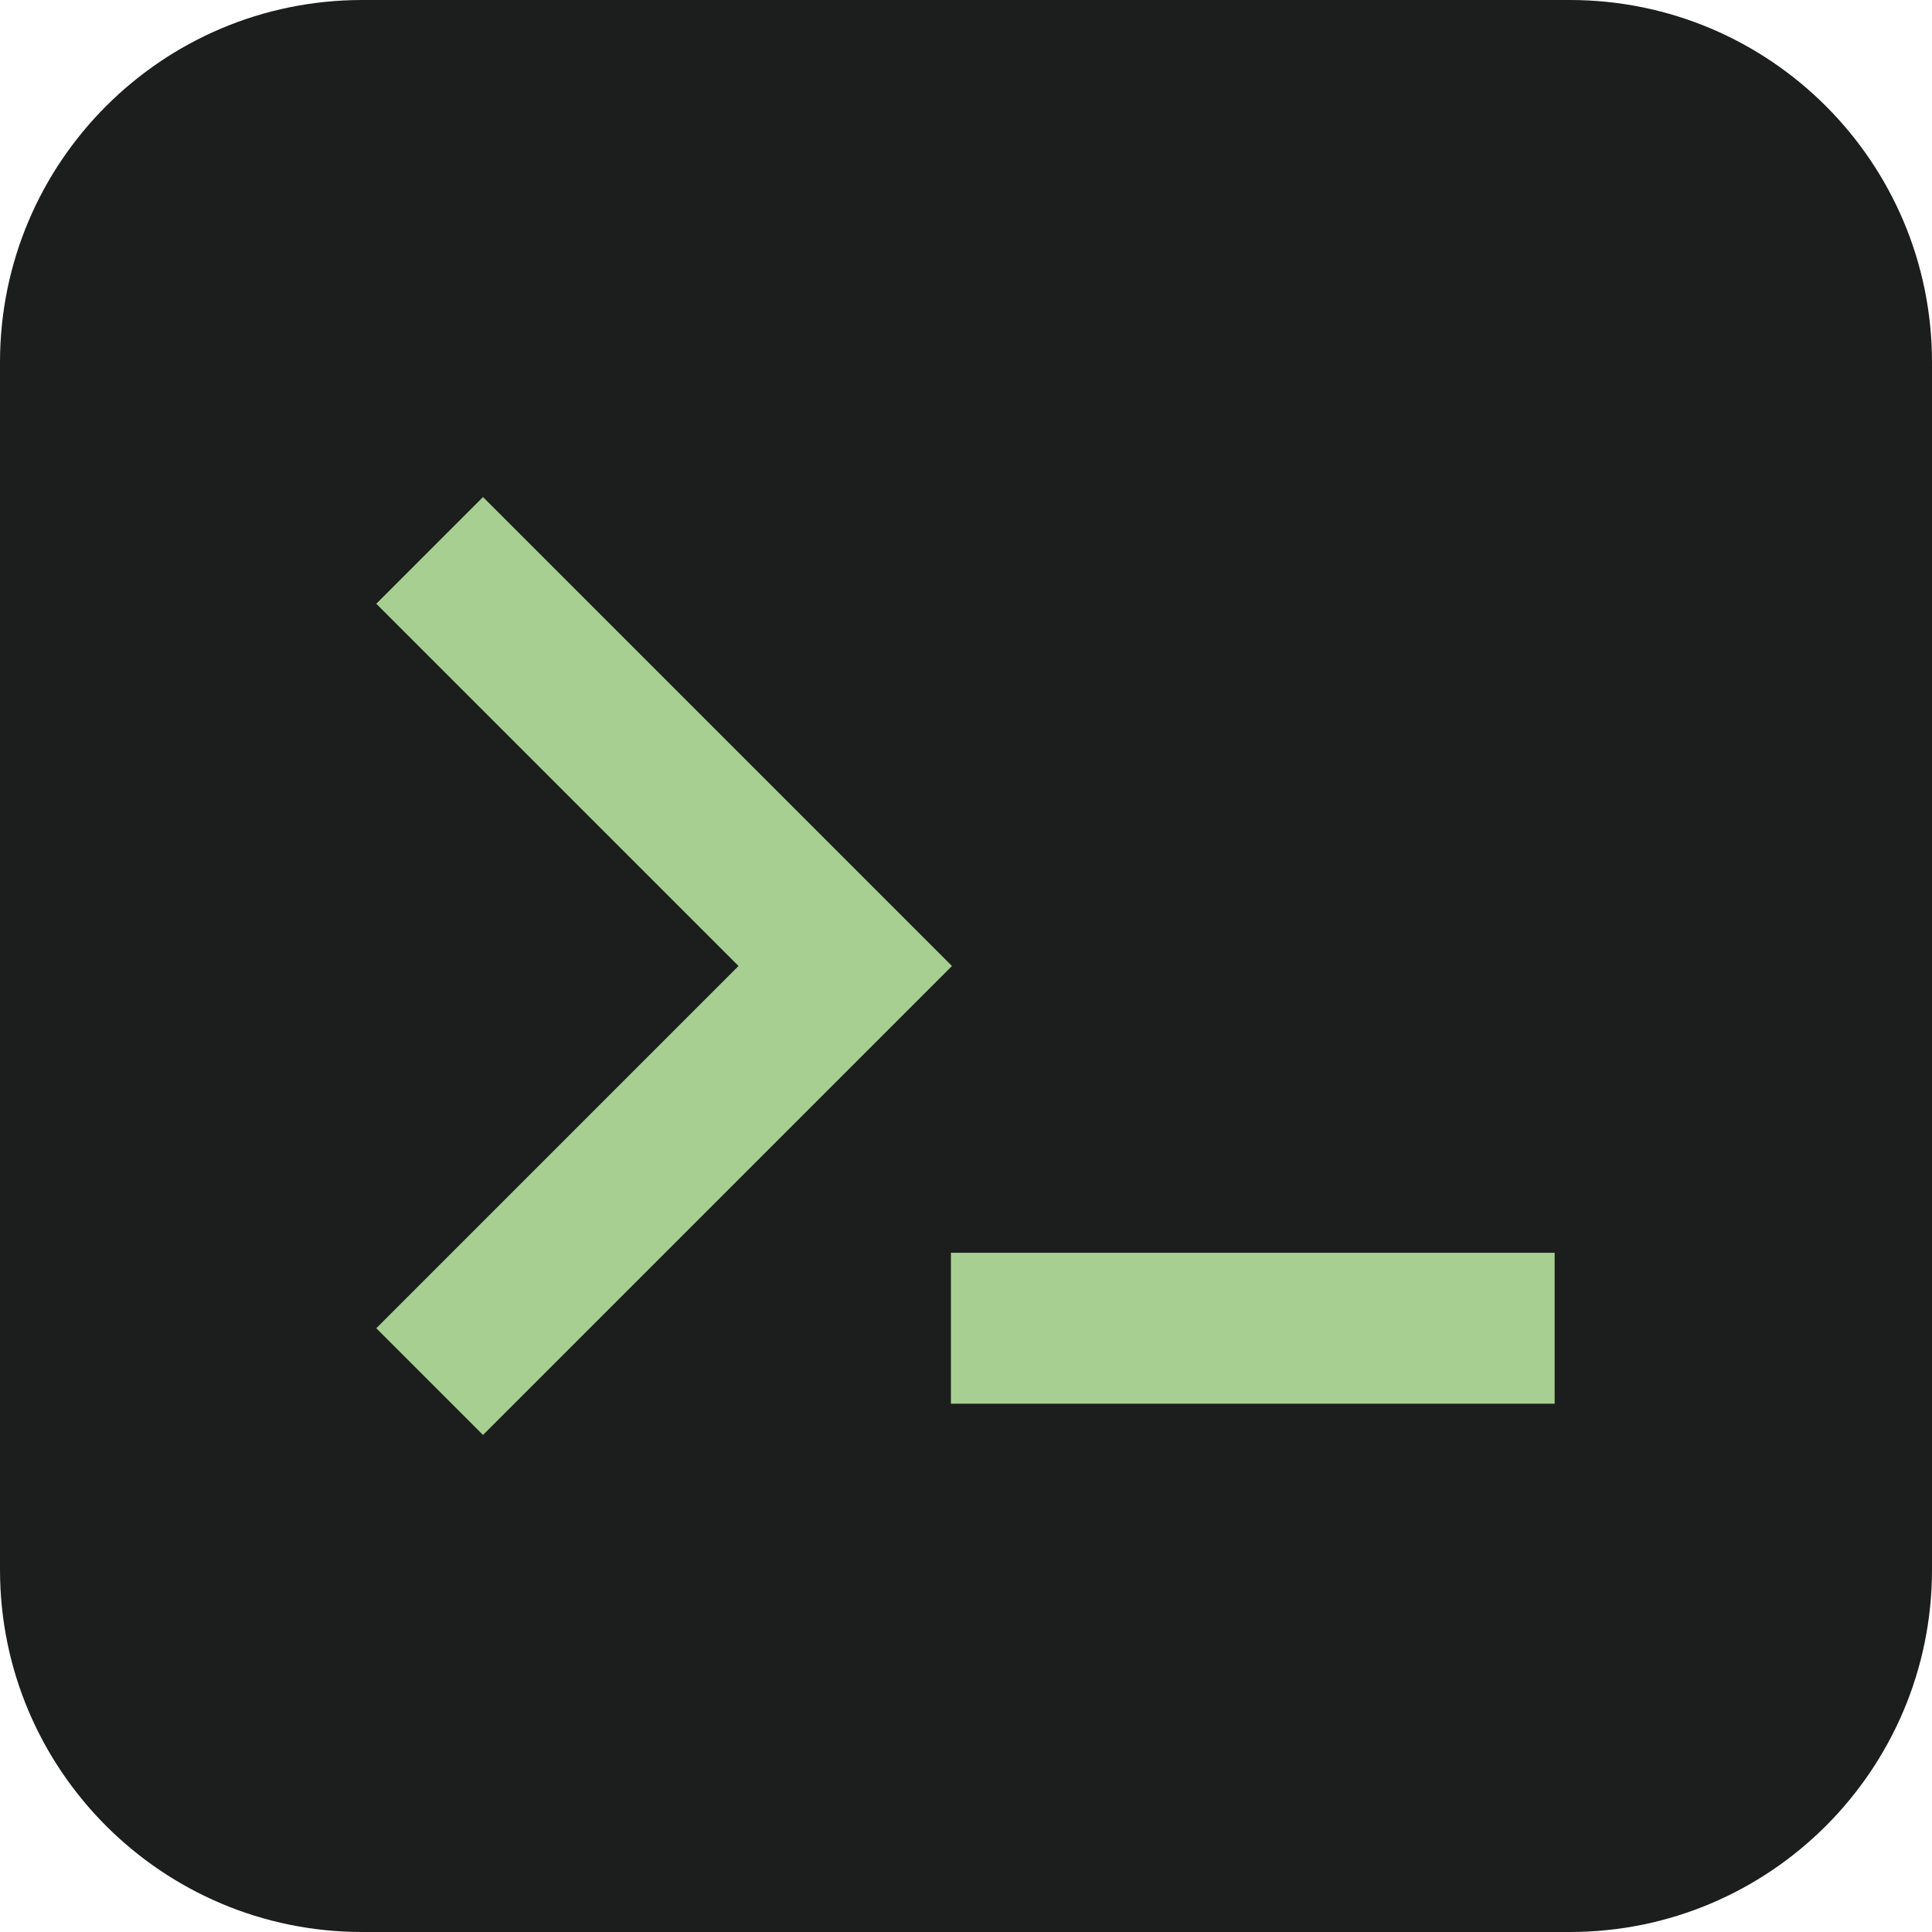
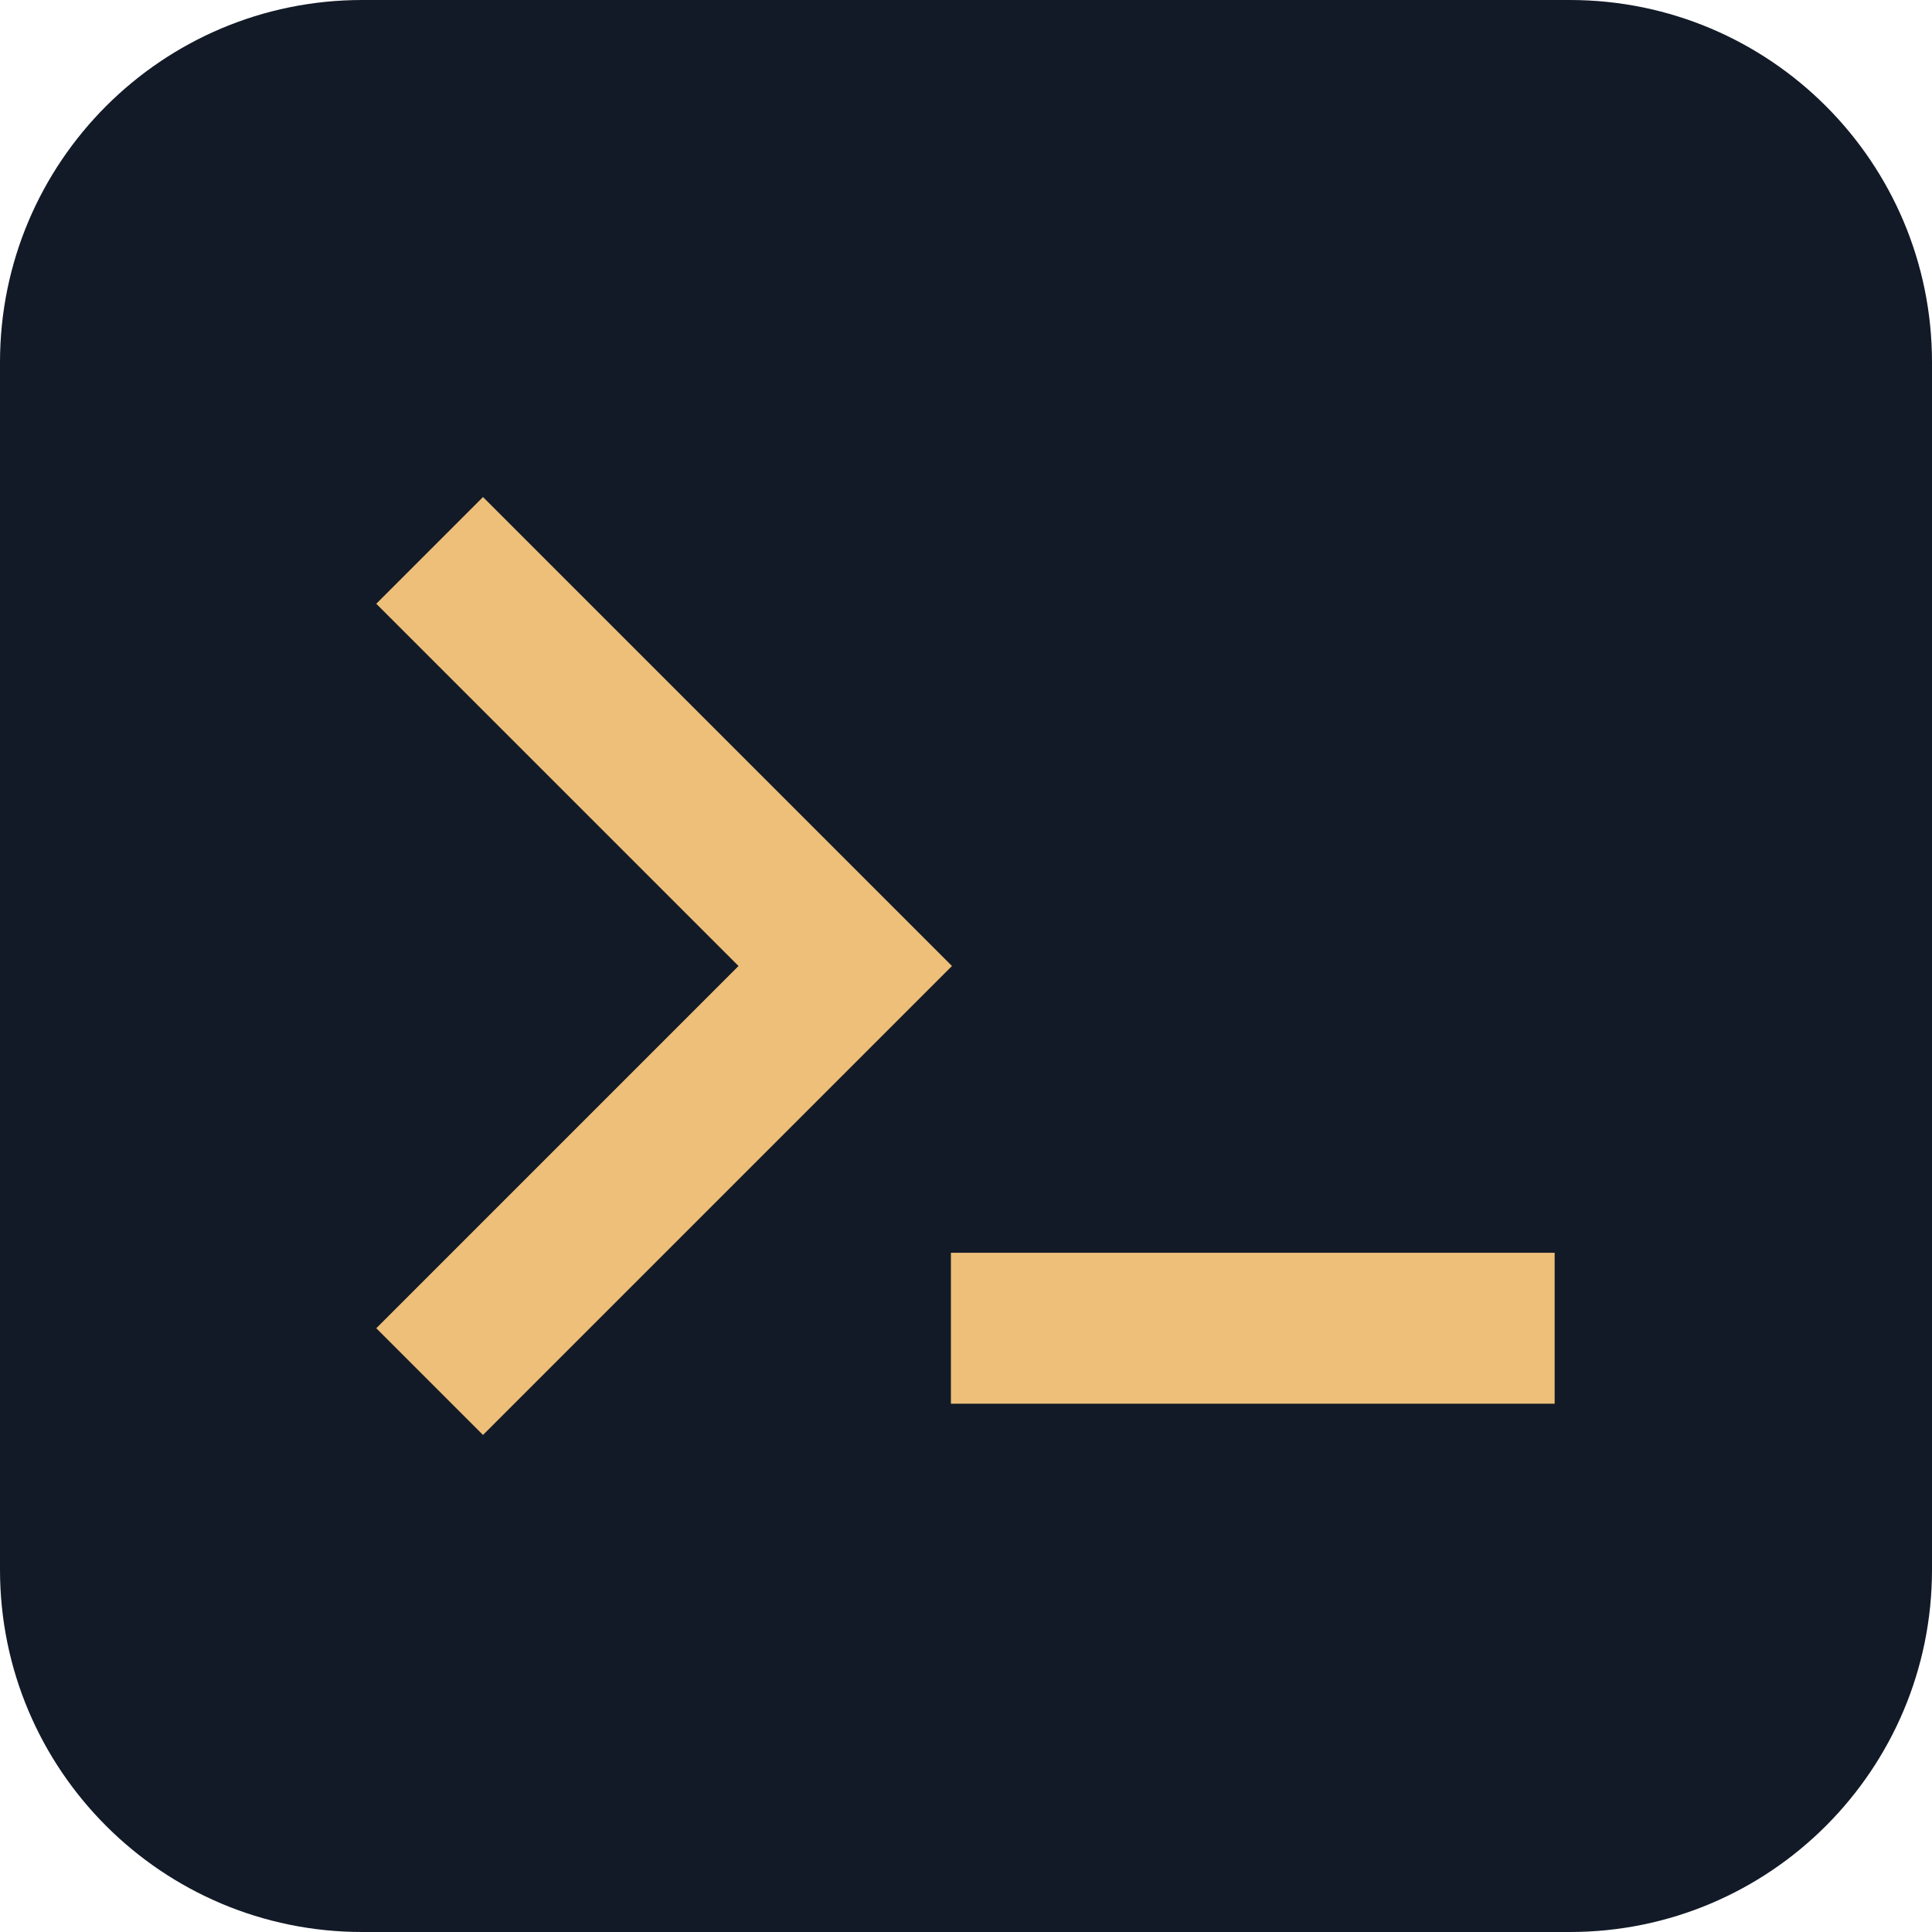
<svg xmlns="http://www.w3.org/2000/svg" viewBox="0 0 64 64">
-   <rect width="64" height="64" rx="12" fill="#1b1e1c" />
-   <path d="m16 20 12 12-12 12m18 0h15" fill="none" stroke="#a6cf91" stroke-width="5" stroke-linecap="square" stroke-linejoin="miter" />
+   <rect width="64" height="64" rx="12" fill="#121a27" />
+   <path d="m16 20 12 12-12 12m18 0h15" fill="none" stroke="#edbf78" stroke-width="5" stroke-linecap="square" stroke-linejoin="miter" />
</svg>
